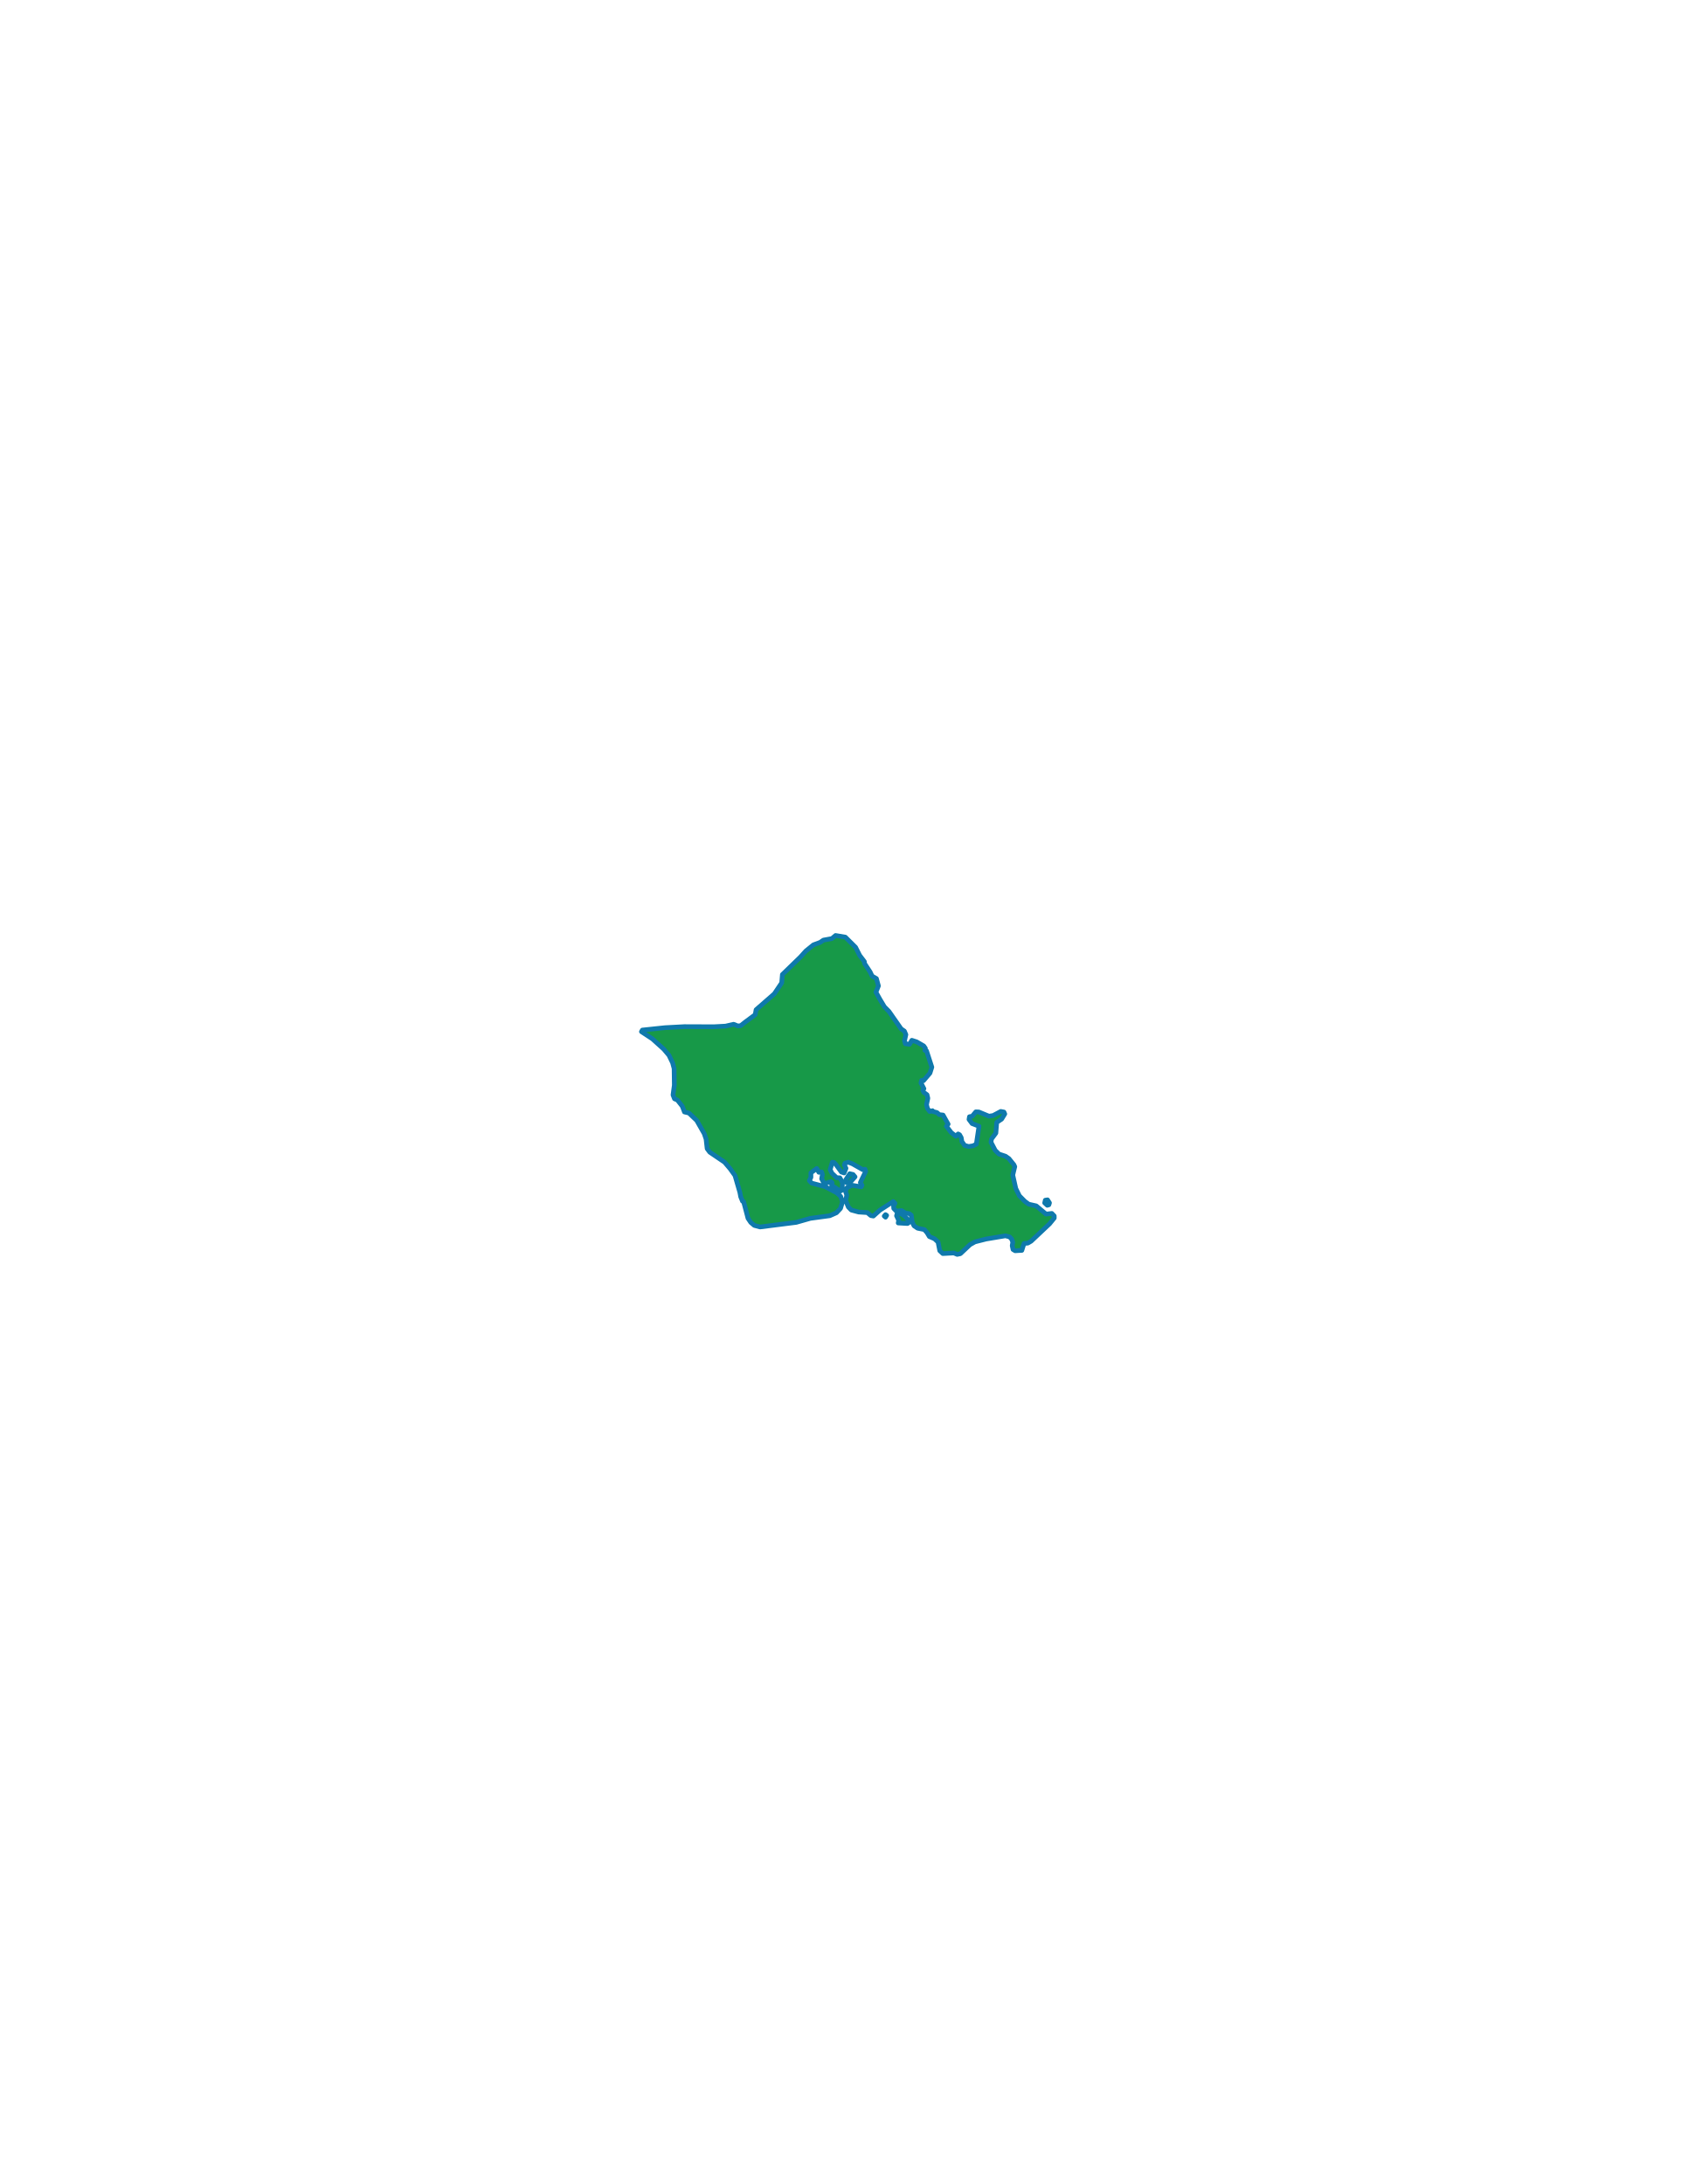
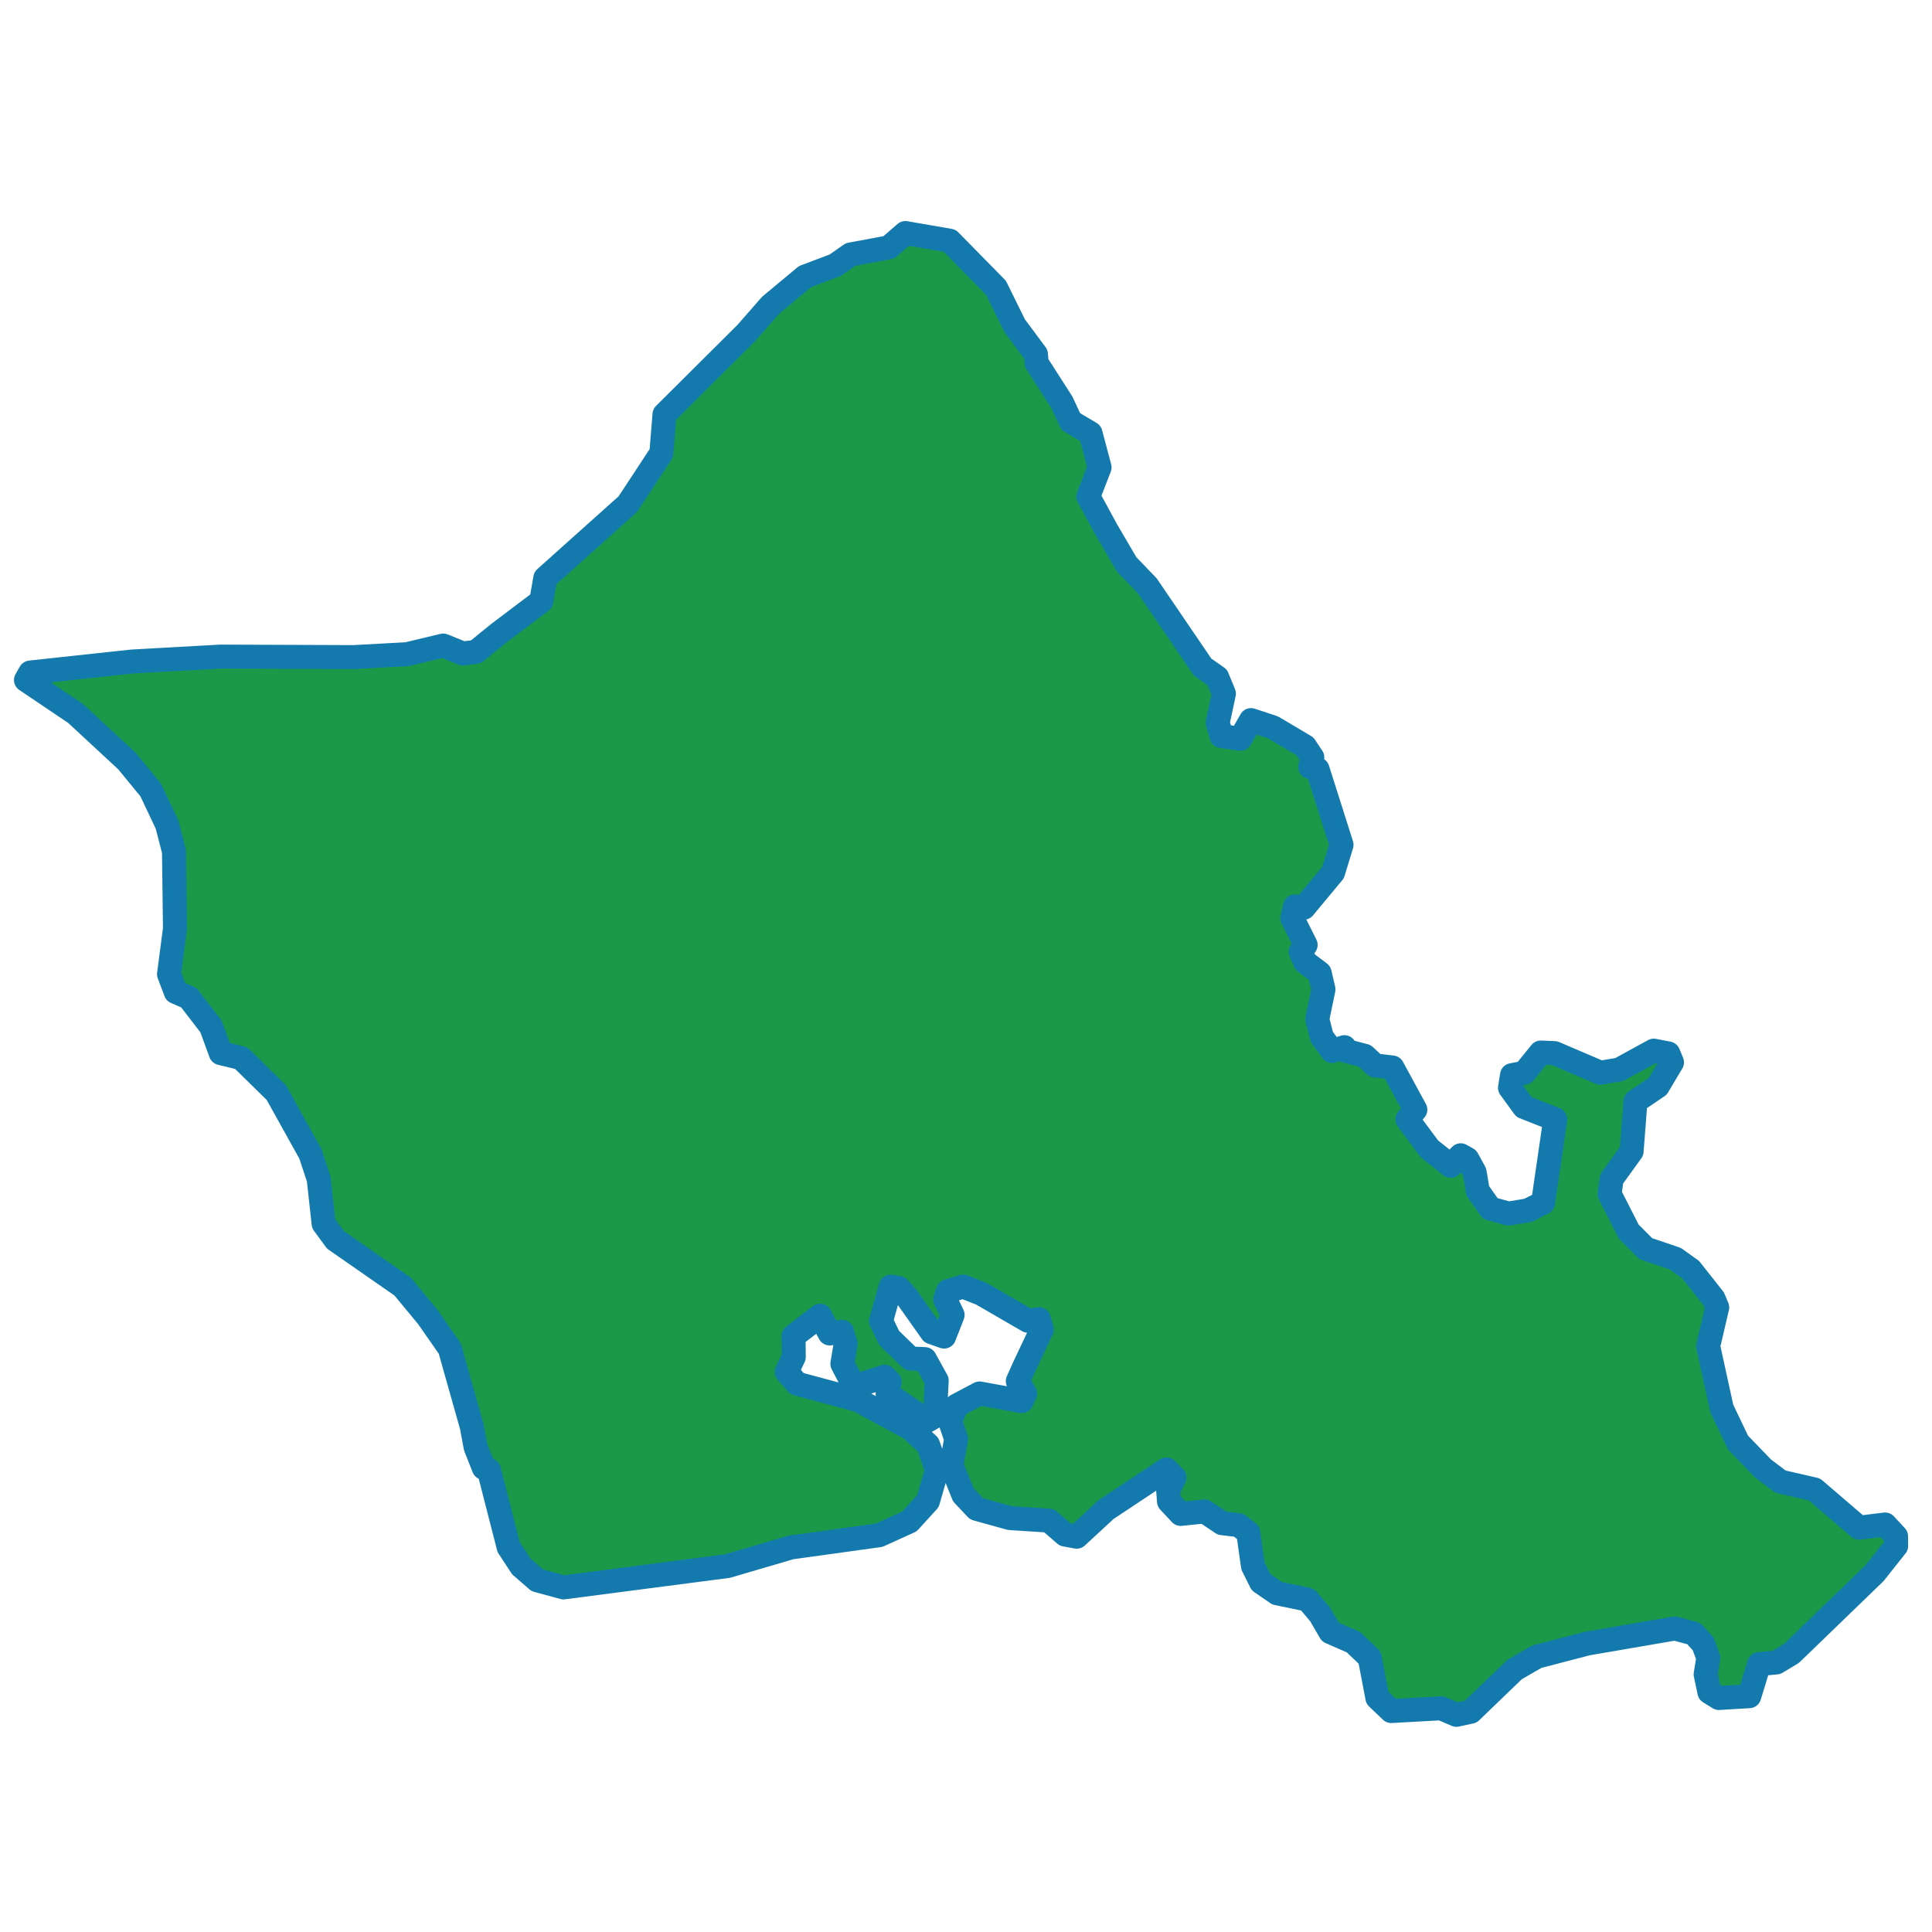
- <svg xmlns="http://www.w3.org/2000/svg" version="1.1" id="Layer_1" x="0px" y="0px" width="612px" height="792px" viewBox="0 0 612 792" enable-background="new 0 0 612 792" xml:space="preserve">
-   <polygon id="polygon17" fill="#179948" stroke="#0F79AC" stroke-width="1.701" stroke-linejoin="round" stroke-miterlimit="3.864" points="  307.16,429.011 306.515,428.554 306.623,427.913 308.104,425.632 309.322,425.908 310.029,426.771 308.256,428.766 " />
-   <polygon id="polygon19" fill="#179948" stroke="#0F79AC" stroke-width="1.701" stroke-linejoin="round" stroke-miterlimit="3.864" points="  379.732,437.085 378.795,436.223 379.018,435.233 379.829,435.109 380.532,436.206 380.309,436.905 " />
-   <polygon id="polygon21" fill="#179948" stroke="#0F79AC" stroke-width="1.701" stroke-linejoin="round" stroke-miterlimit="3.864" points="  321.092,441.398 320.623,440.997 321.08,440.469 321.488,440.755 " />
-   <polygon id="polygon23" fill="#179948" stroke="#0F79AC" stroke-width="1.701" stroke-linejoin="round" stroke-miterlimit="3.864" points="  329.053,443.693 325.69,443.496 325.854,442.508 325.082,440.891 325.247,440.25 326.462,440.004 327.922,440.918 329.27,442.297   329.342,443.516 " />
-   <polygon id="polygon25" fill="#179948" stroke="#0F79AC" stroke-width="1.701" stroke-linejoin="round" stroke-miterlimit="3.864" points="  310.221,343.512 311.709,346.456 313.418,348.701 313.482,349.396 315.494,352.452 316.207,353.954 317.786,354.865   318.511,357.528 317.609,359.802 319.091,362.457 320.688,365.109 322.331,366.775 326.758,373.113 327.926,373.914   328.463,375.185 327.965,377.455 328.268,378.497 329.777,378.712 330.633,377.252 332.381,377.814 334.947,379.296 335.538,380.16   335.372,380.917 335.956,381.085 337.877,386.987 337.203,389.142 334.856,391.897 334.157,391.788 333.938,392.719   335.004,394.797 334.604,395.325 334.961,396.134 336.129,396.992 336.432,398.266 335.938,400.594 336.299,401.983   337.124,403.078 338.107,402.777 338.227,403.066 339.737,403.457 340.559,404.203 341.95,404.363 343.785,407.654 343.154,408.416   344.916,410.719 346.614,412.037 347.414,411.216 347.941,411.501 348.531,412.541 348.78,413.988 349.779,415.373 351.231,415.764   352.796,415.516 354.008,414.924 354.98,408.41 352.479,407.448 351.361,405.949 351.523,404.961 352.508,404.777 353.823,403.196   354.926,403.243 358.596,404.773 360.102,404.527 362.87,403.049 364.031,403.269 364.326,403.963 363.188,405.832 361.403,407.011   361.094,410.904 359.493,413.068 359.414,413.648 359.33,414.23 360.869,417.178 362.218,418.499 364.601,419.289 365.826,420.147   367.646,422.395 367.945,423.088 367.221,426.114 368.313,430.98 369.614,433.64 371.604,435.652 373.006,436.684 375.734,437.297   379.299,440.281 381.383,440.03 382.259,440.951 382.266,441.707 380.551,443.813 376.261,447.857 373.893,450.089 372.686,450.797   371.297,450.928 370.512,453.432 368.078,453.571 367.322,453.114 367.02,451.723 367.235,450.443 366.82,449.344 366.061,448.539   364.55,448.147 357.554,449.32 353.51,450.348 351.726,451.354 348.226,454.641 347.072,454.885 345.85,454.374 341.856,454.59   340.746,453.557 340.134,450.428 338.844,449.222 336.983,448.428 336.158,447.043 335.159,445.892 332.719,445.396   331.436,444.538 330.787,443.268 330.408,440.659 329.648,440.086 328.314,439.927 326.916,439.012 325.006,439.207 324.068,438.23   324,437.359 324.508,436.367 323.867,435.735 319.033,438.865 316.684,440.982 315.753,440.818 314.467,439.729 311.338,439.531   308.663,438.807 307.607,437.715 306.655,435.404 306.702,435.137 307.034,433.367 306.555,431.979 307.063,430.754   308.904,429.805 312.275,430.404 312.557,429.82 311.965,428.84 312.477,427.731 313.89,424.813 313.648,424.003 312.779,424.129   309.049,422.021 307.593,421.457 306.378,421.82 306.154,422.461 306.75,423.674 306.071,425.365 305.084,425.027 303.08,422.264   302.435,421.574 301.797,421.465 301.015,424.145 301.67,425.473 303.368,427.079 304.529,427.124 305.477,428.797 305.332,431.586   304.702,431.942 301.548,429.829 301.711,428.898 301.299,428.496 299.393,429.099 298.697,428.934 297.926,427.49 298.195,425.919   297.896,424.994 296.912,425.121 296.142,423.736 294.019,425.328 294.025,425.875 294.037,426.955 293.471,428.121   294.296,429.042 299.176,430.32 303.375,432.537 304.781,433.799 305.498,435.766 304.773,438.212 303.289,439.797 300.867,440.869   293.81,441.822 288.73,443.274 275.604,444.941 273.51,444.387 272.223,443.299 271.217,441.801 269.635,435.781 269.227,435.611   268.571,433.994 268.262,432.371 266.502,426.297 264.732,423.821 262.732,421.466 257.351,417.816 256.406,416.551   256.014,413.072 255.35,411.106 252.621,406.321 249.803,403.629 248.174,403.243 247.392,401.162 245.625,398.92 244.572,398.469   244.032,397.082 244.508,393.535 244.429,387.498 243.877,385.415 242.564,382.702 240.68,380.462 237.107,377.232 236.567,376.742   232.584,374.124 232.927,373.539 236.557,373.156 241.098,372.678 246.386,372.392 247.164,372.35 248.174,372.296 249.857,372.303   252.34,372.312 258.608,372.335 258.793,372.337 263.085,372.108 265.976,371.435 267.551,372.053 268.596,371.925 270.377,370.51   273.826,367.971 274.15,366.167 280.754,360.398 283.436,356.418 283.688,353.396 290.23,347.049 292.177,344.879 294.938,342.641   297.367,341.742 298.574,340.916 301.646,340.358 302.969,339.24 306.519,339.838 " />
+ <svg xmlns="http://www.w3.org/2000/svg" version="1.1" id="Layer_1" x="0px" y="0px" width="137px" height="137px" viewBox="0 0 137 137" enable-background="new 0 0 137 137" xml:space="preserve">
+   <polygon id="polygon25" fill="#1B9948" stroke="#147AAD" stroke-width="1.701" stroke-linejoin="round" stroke-miterlimit="3.864" points="  70.626,20.407 71.944,23.082 73.459,25.122 73.516,25.753 75.298,28.53 75.931,29.895 77.328,30.722 77.971,33.142 77.173,35.208   78.485,37.62 79.899,40.03 81.355,41.543 85.277,47.302 86.313,48.03 86.789,49.185 86.347,51.247 86.615,52.194 87.953,52.389   88.711,51.063 90.26,51.573 92.533,52.92 93.057,53.705 92.91,54.393 93.427,54.545 95.129,59.908 94.532,61.866 92.453,64.369   91.834,64.27 91.639,65.116 92.584,67.004 92.229,67.484 92.546,68.219 93.579,68.999 93.848,70.155 93.41,72.271 93.73,73.533   94.462,74.528 95.333,74.255 95.438,74.518 96.777,74.872 97.505,75.551 98.737,75.696 100.363,78.687 99.805,79.378   101.365,81.471 102.87,82.668 103.578,81.922 104.046,82.182 104.567,83.126 104.789,84.441 105.675,85.699 106.961,86.055   108.347,85.829 109.421,85.291 110.282,79.373 108.065,78.499 107.076,77.137 107.219,76.239 108.092,76.072 109.257,74.636   110.233,74.678 113.485,76.068 114.82,75.845 117.271,74.502 118.302,74.701 118.563,75.332 117.554,77.03 115.973,78.102   115.698,81.639 114.28,83.605 114.211,84.133 114.136,84.661 115.499,87.339 116.693,88.54 118.805,89.258 119.891,90.037   121.504,92.079 121.769,92.709 121.127,95.459 122.094,99.88 123.247,102.296 125.01,104.125 126.253,105.063 128.669,105.619   131.828,108.331 133.675,108.103 134.45,108.939 134.456,109.626 132.938,111.539 129.136,115.215 127.038,117.242 125.969,117.886   124.738,118.004 124.042,120.279 121.887,120.406 121.217,119.991 120.948,118.727 121.14,117.564 120.772,116.565 120.099,115.834   118.761,115.479 112.563,116.544 108.979,117.478 107.397,118.391 104.297,121.378 103.275,121.6 102.191,121.136 98.654,121.332   97.671,120.393 97.128,117.55 95.985,116.454 94.337,115.732 93.606,114.475 92.721,113.429 90.558,112.979 89.423,112.198   88.847,111.044 88.512,108.674 87.839,108.153 86.657,108.009 85.418,107.178 83.725,107.354 82.895,106.468 82.835,105.676   83.284,104.774 82.717,104.2 78.434,107.044 76.352,108.968 75.528,108.818 74.388,107.828 71.616,107.649 69.246,106.991   68.311,105.999 67.467,103.899 67.509,103.656 67.804,102.049 67.377,100.787 67.829,99.675 69.46,98.812 72.447,99.356   72.696,98.826 72.172,97.936 72.625,96.928 73.877,94.276 73.662,93.54 72.894,93.655 69.588,91.74 68.297,91.228 67.222,91.558   67.023,92.14 67.551,93.241 66.949,94.778 66.075,94.472 64.3,91.96 63.728,91.334 63.164,91.234 62.471,93.669 63.05,94.876   64.555,96.335 65.583,96.376 66.423,97.896 66.295,100.431 65.737,100.754 62.942,98.834 63.087,97.988 62.722,97.623 61.033,98.17   60.417,98.021 59.733,96.709 59.972,95.281 59.707,94.441 58.835,94.557 58.153,93.298 56.272,94.744 56.277,95.241 56.288,96.223   55.787,97.282 56.518,98.119 60.84,99.28 64.561,101.295 65.807,102.441 66.442,104.228 65.799,106.45 64.485,107.891   62.34,108.865 56.087,109.731 51.586,111.051 39.957,112.565 38.102,112.061 36.961,111.072 36.07,109.712 34.668,104.242   34.307,104.088 33.726,102.618 33.452,101.144 31.893,95.625 30.324,93.375 28.552,91.235 23.786,87.919 22.948,86.77   22.601,83.609 22.012,81.822 19.594,77.475 17.098,75.028 15.655,74.678 14.962,72.787 13.396,70.75 12.463,70.34 11.985,69.08   12.407,65.857 12.337,60.372 11.848,58.479 10.684,56.015 9.015,53.979 5.849,51.044 5.371,50.6 1.842,48.221 2.146,47.689   5.362,47.341 9.386,46.907 14.07,46.647 14.76,46.609 15.655,46.56 17.146,46.566 19.346,46.574 24.898,46.595 25.063,46.597   28.865,46.389 31.427,45.777 32.822,46.339 33.749,46.223 35.326,44.937 38.382,42.63 38.668,40.991 44.52,35.749 46.896,32.133   47.119,29.387 52.915,23.62 54.64,21.649 57.086,19.615 59.239,18.799 60.308,18.048 63.03,17.541 64.201,16.525 67.346,17.068 " />
</svg>
